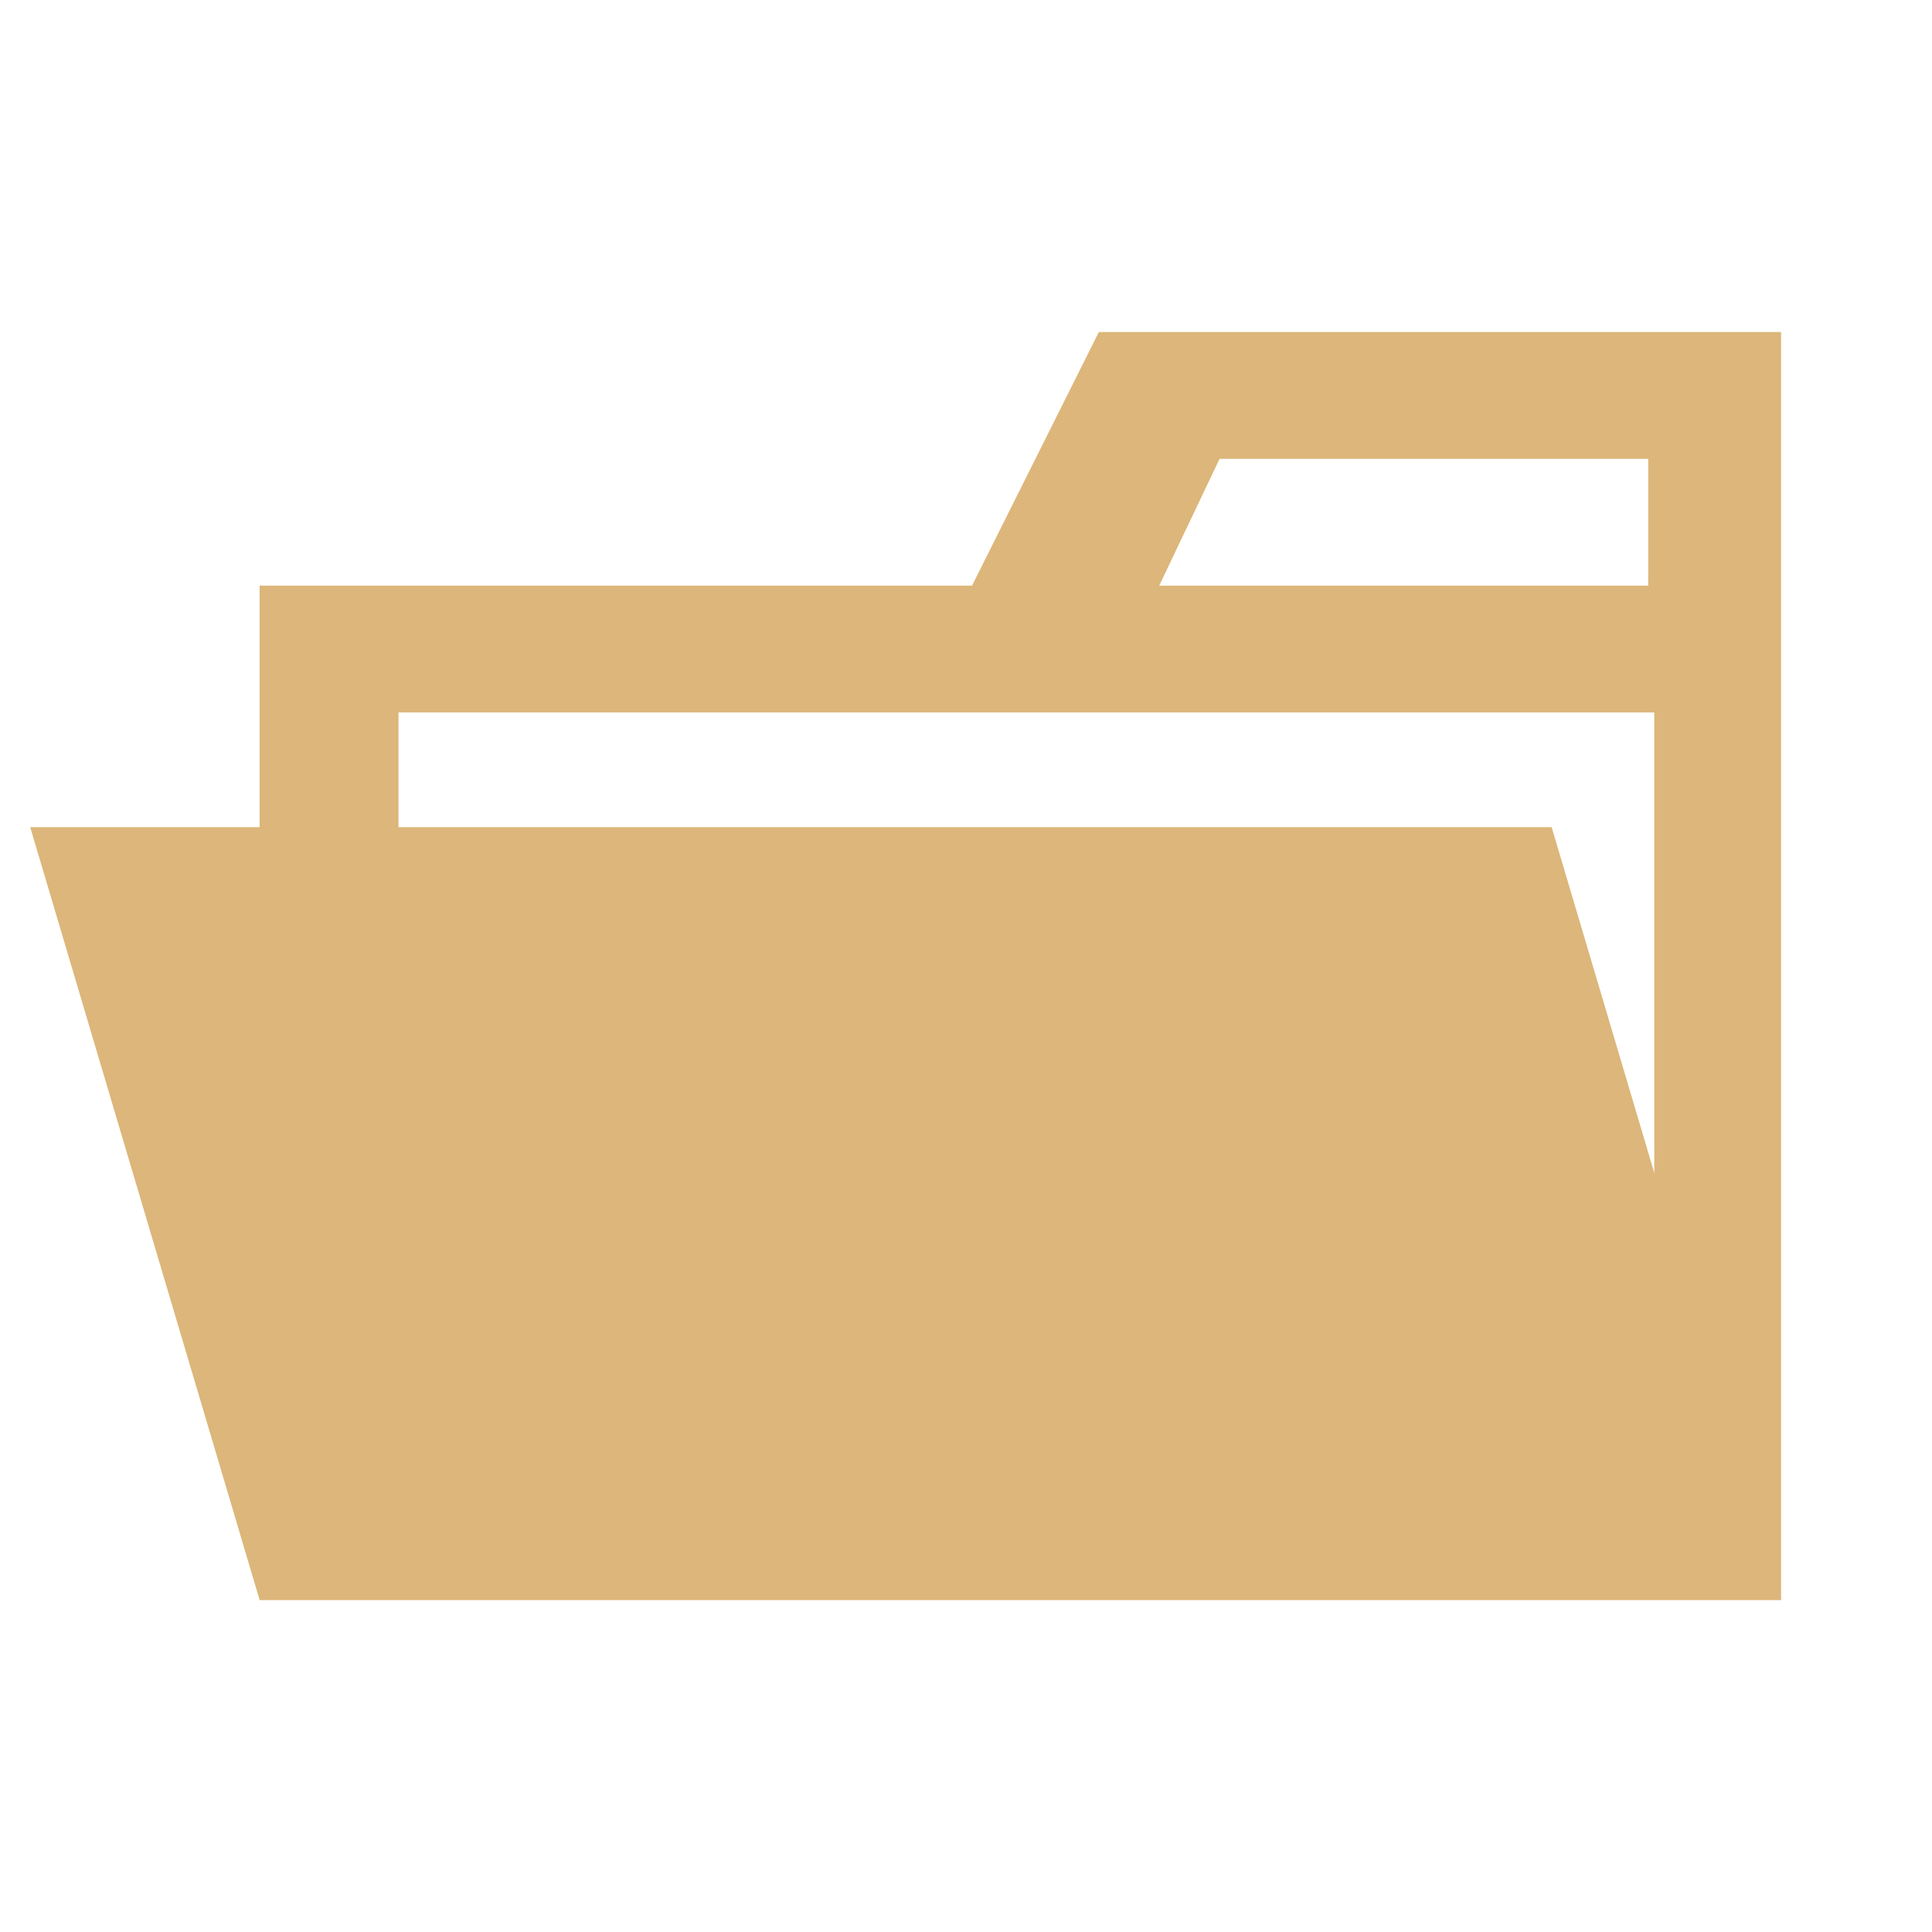
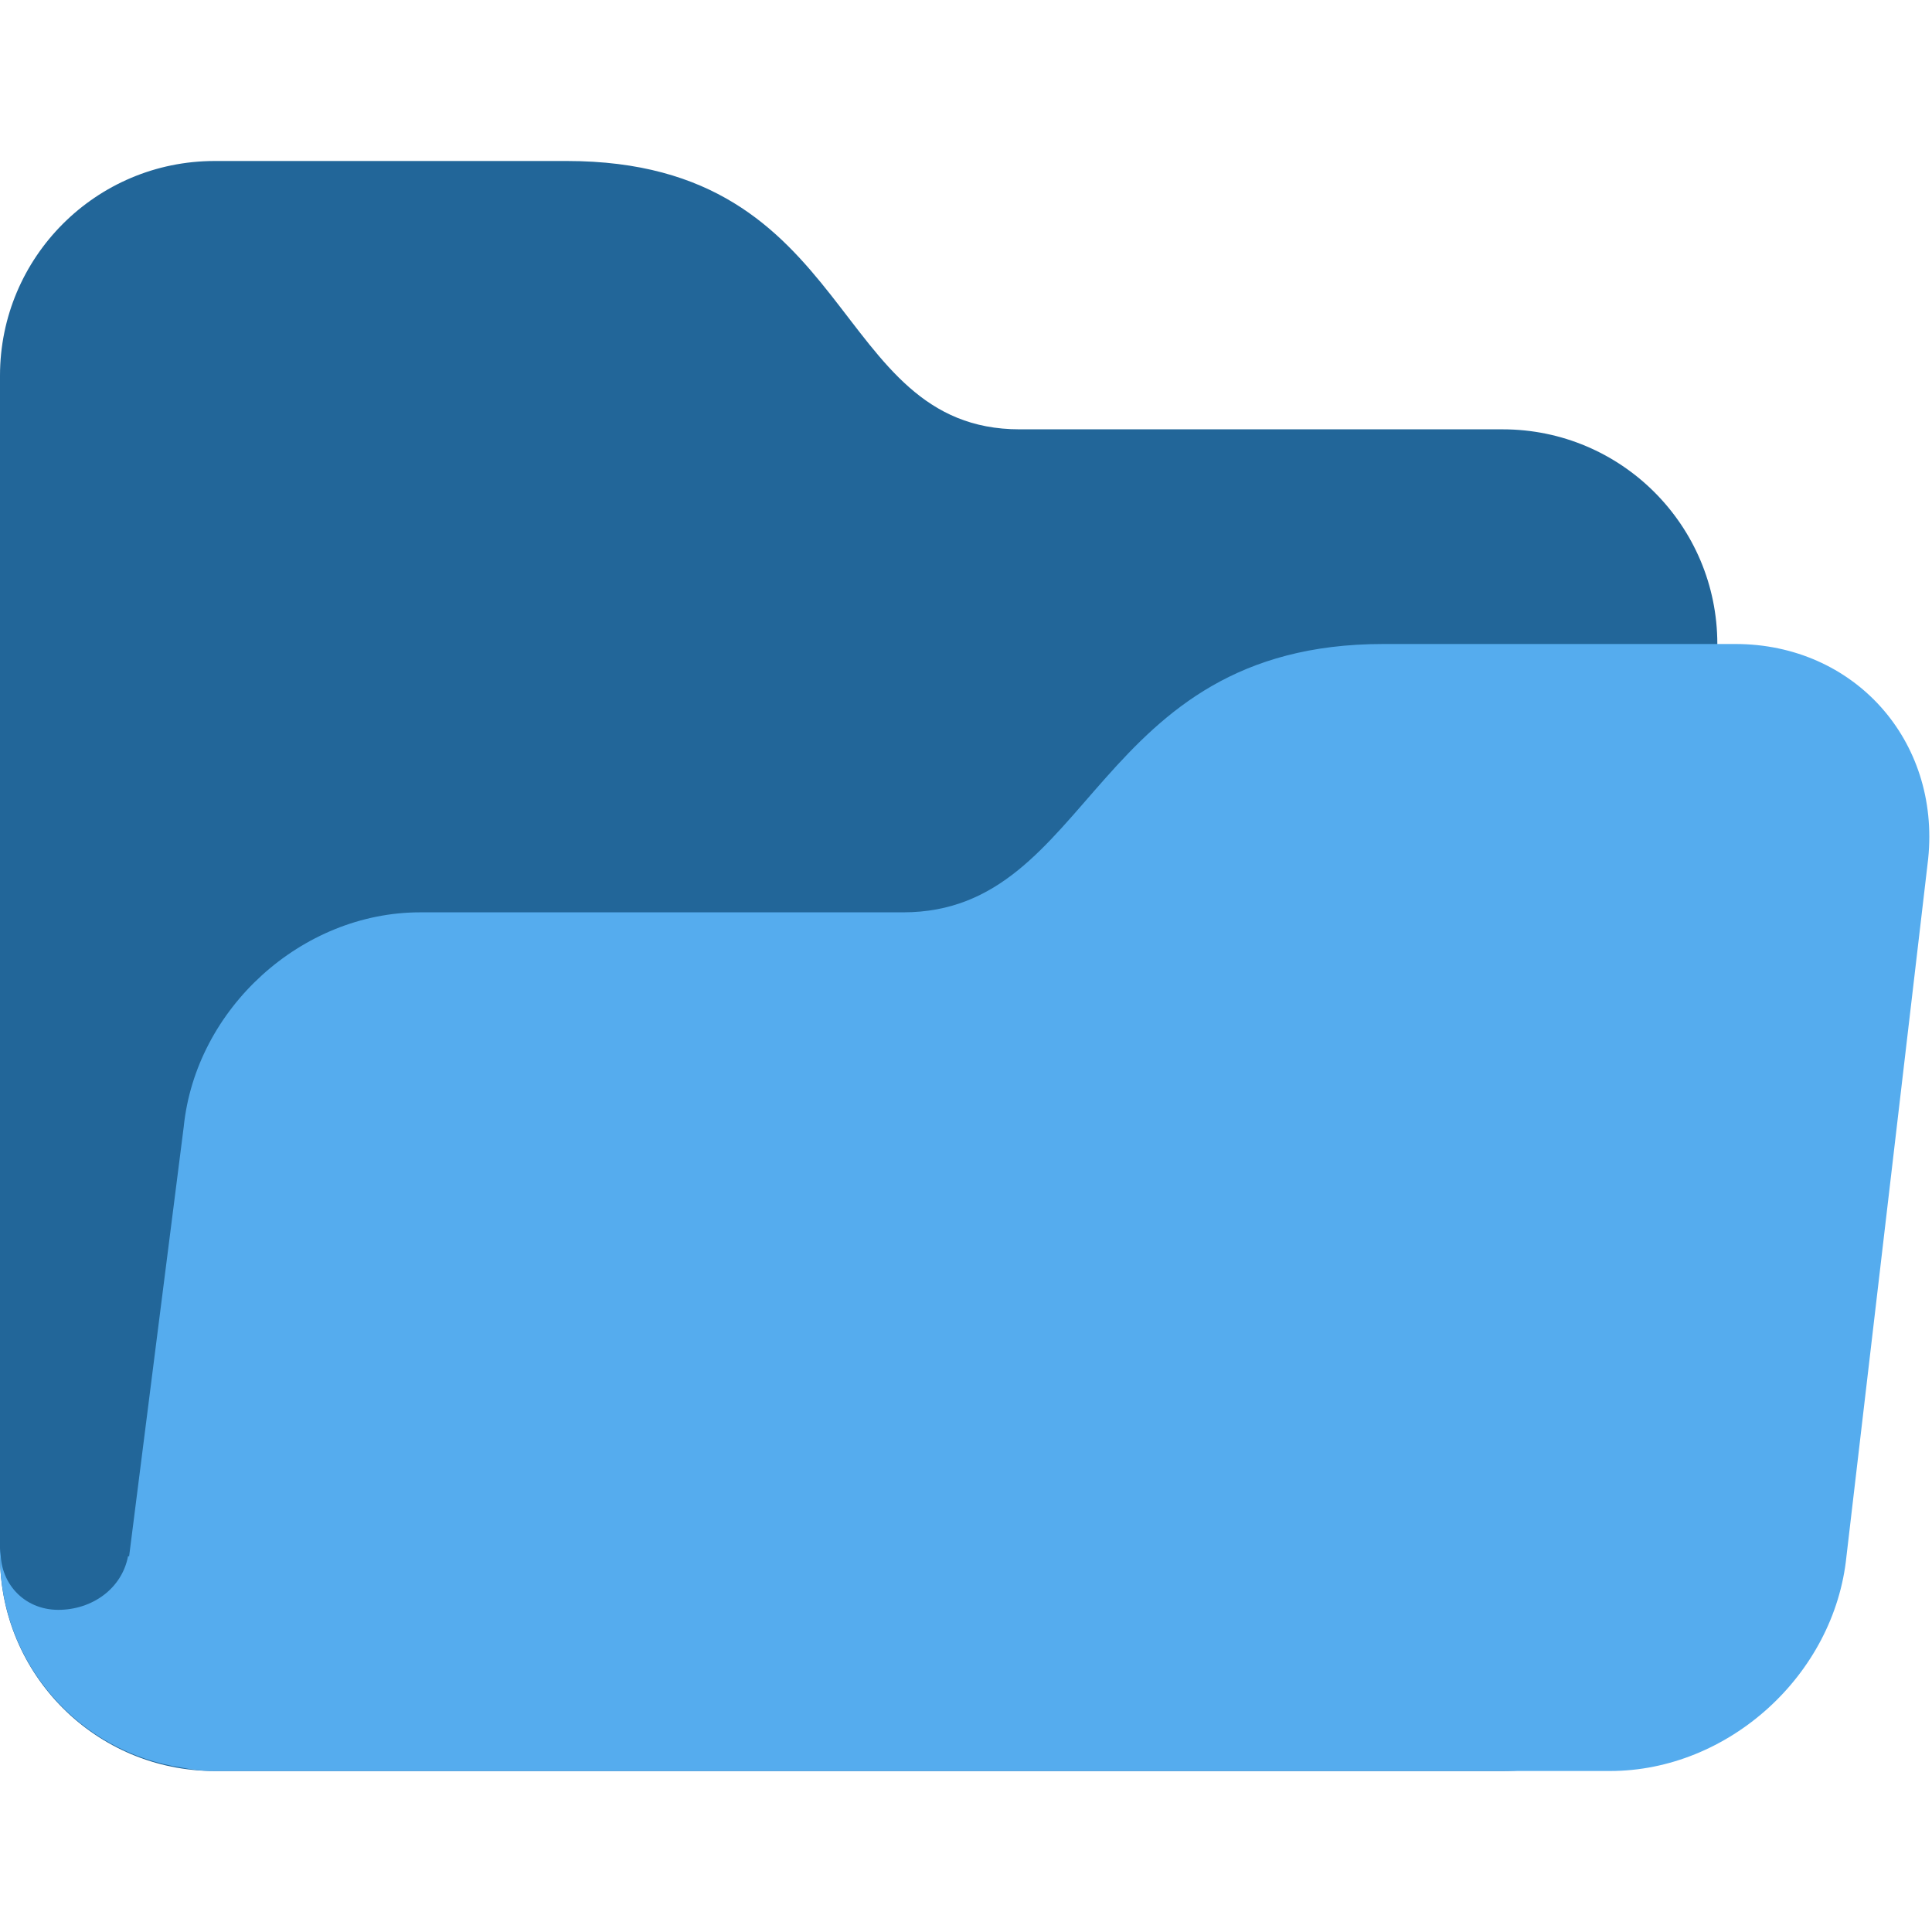
- <svg xmlns="http://www.w3.org/2000/svg" viewBox="0 0 32 32">
-   <path d="M27.4,5.5H18.2L16.1,9.7H4.3V26.5H29.5V5.5Zm0,18.7H6.6V11.8H27.4Zm0-14.5H19.2l1-2.1h7.1V9.7Z" style="fill:#dcb67a" />
-   <polygon points="25.7 13.7 0.5 13.7 4.3 26.5 29.5 26.5 25.7 13.7" style="fill:#dcb67a" />
+ <svg xmlns="http://www.w3.org/2000/svg" width="32" height="32" viewBox="0 0 36 36">
+   <path fill="#269" d="M0 29a4 4 0 0 0 4 4h24a4 4 0 0 0 4-4V12a4 4 0 0 0-4-4h-9c-3.562 0-3-5-8.438-5H4a4 4 0 0 0-4 4z" />
+   <path fill="#55ACEE" d="M32.336 12h-6.562c-5.438 0-5.383 5-8.945 5h-9c-2.209 0-4.182 1.791-4.406 4l-.493 3.874L2.406 29l-.02-.002c-.116.607-.672.999-1.3.999c-.643 0-1.106-.507-1.074-1.144C.01 28.903 0 28.95 0 29a3.989 3.989 0 0 0 3.4 3.939c.177.038.371.061.6.061h26c2.209 0 4.182-1.791 4.406-4l1.523-13c.225-2.209-1.384-4-3.593-4" />
</svg>
